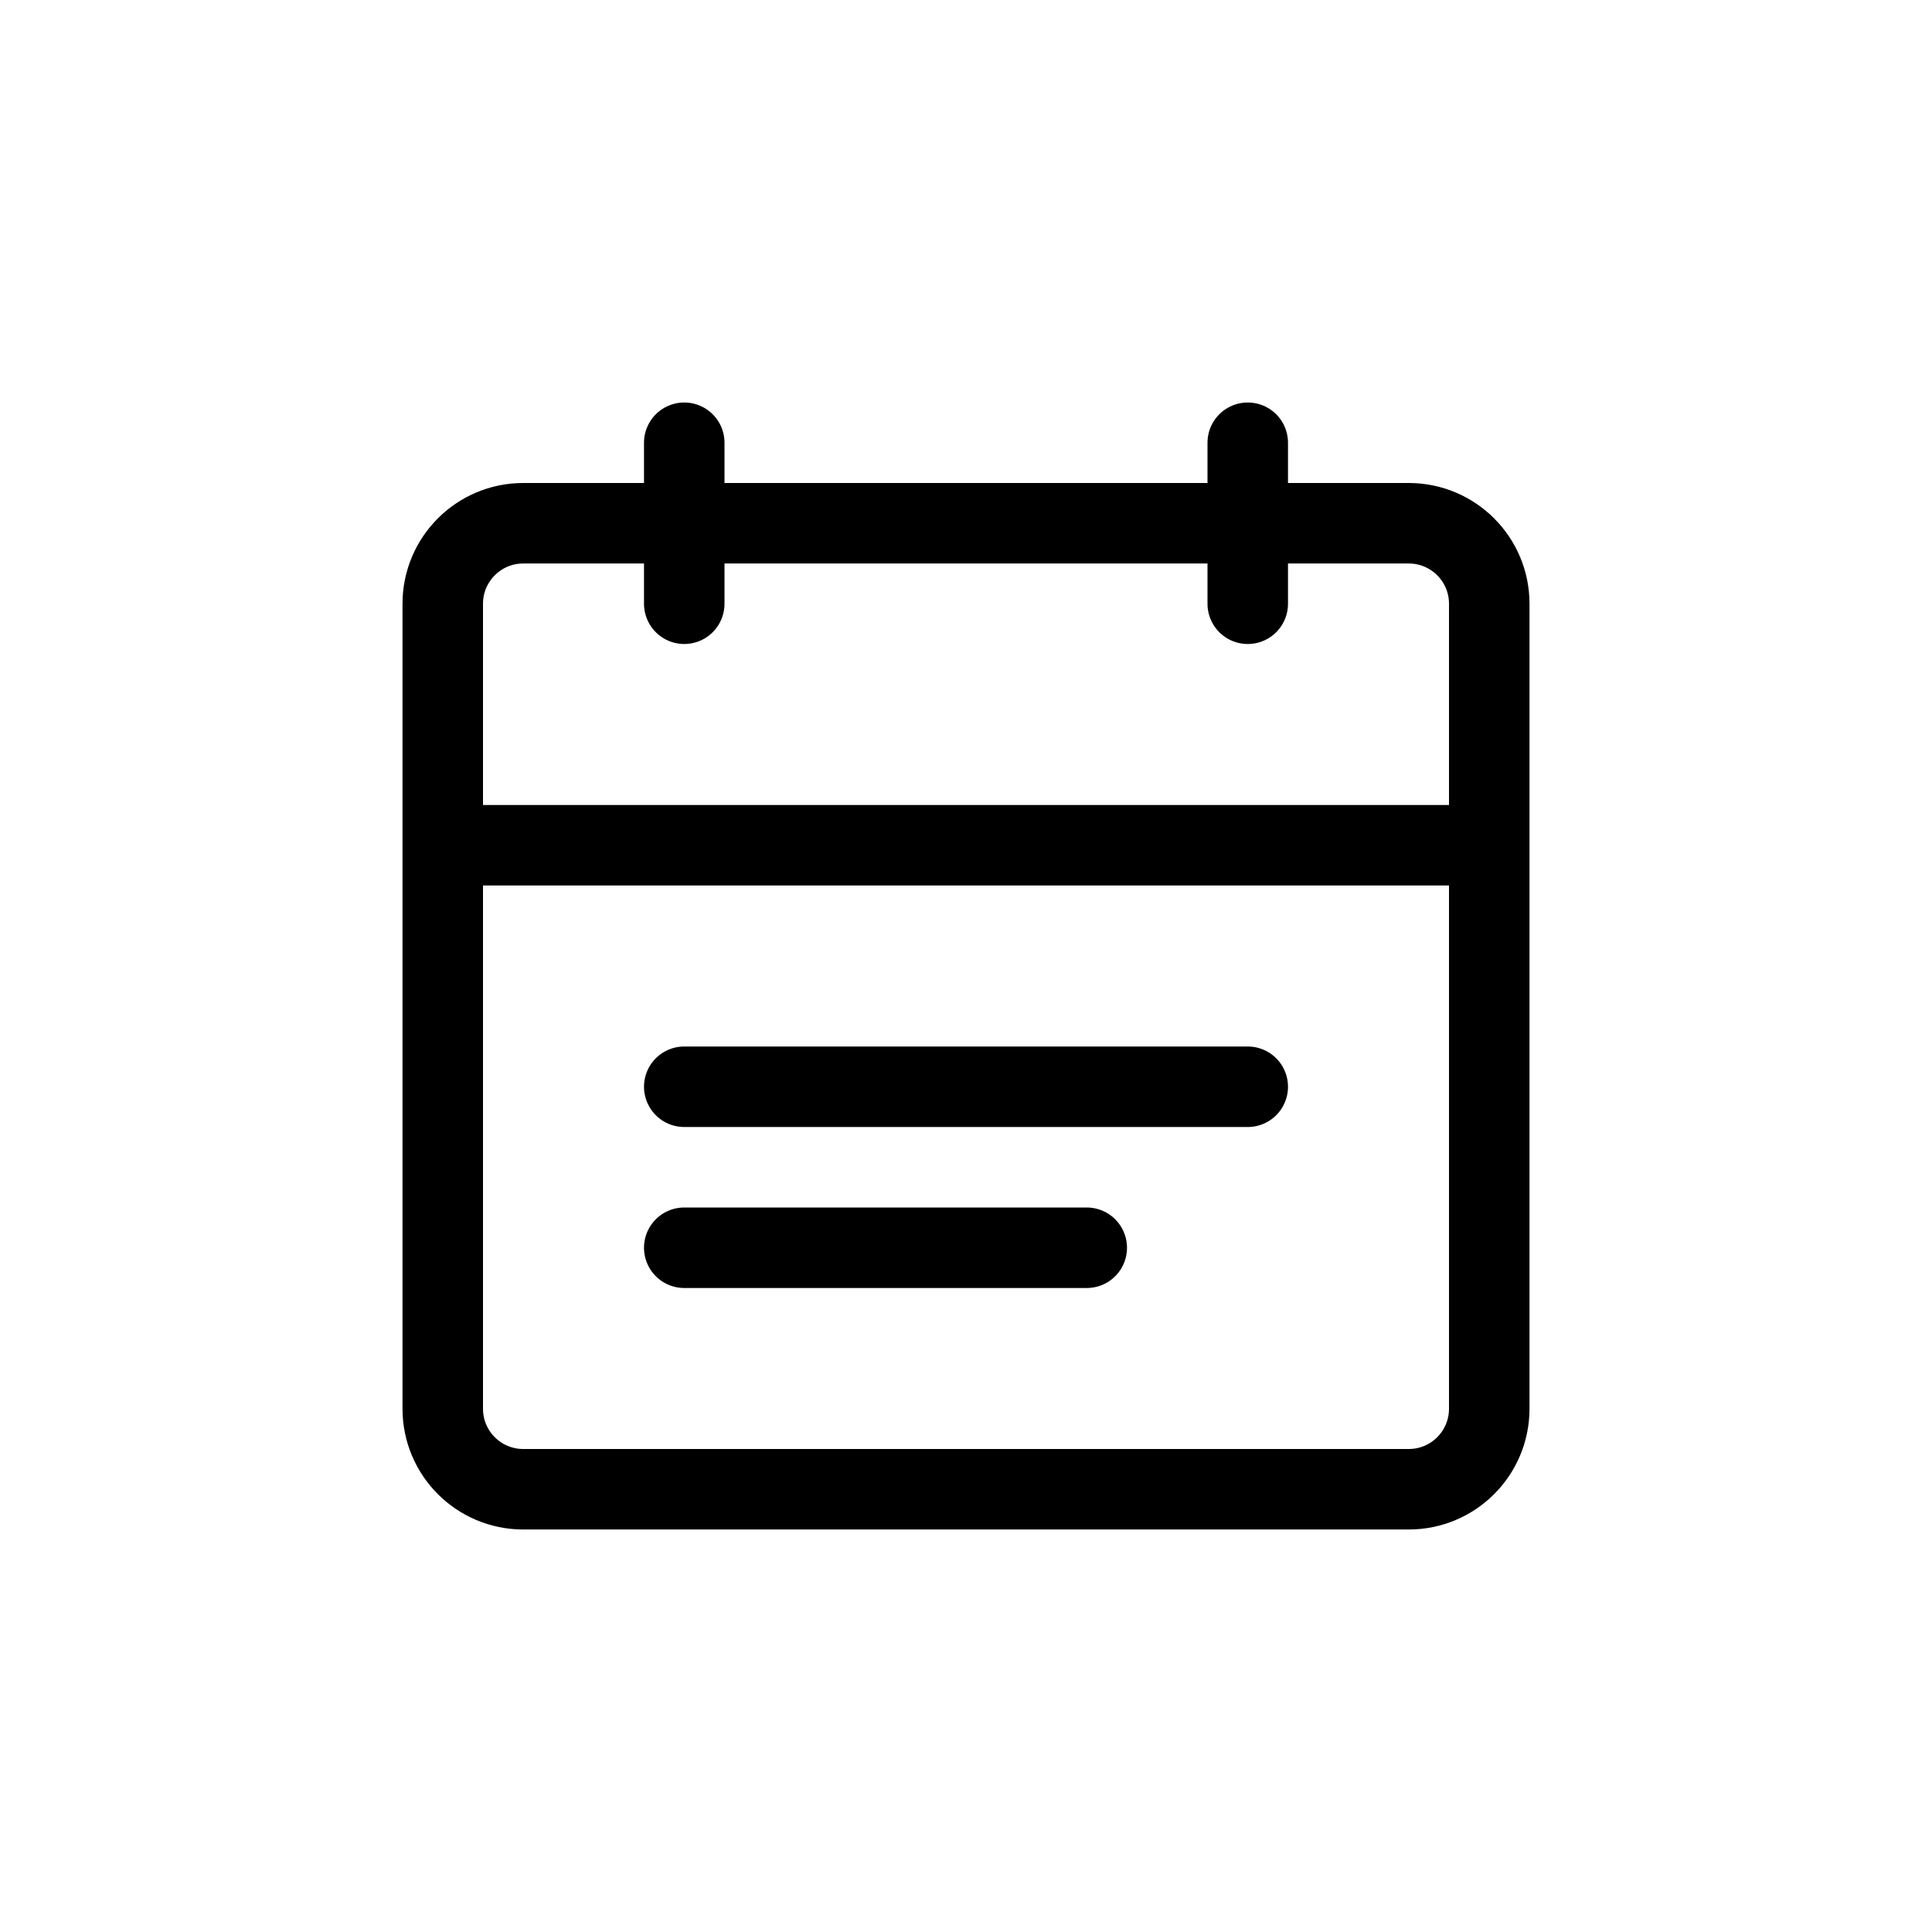
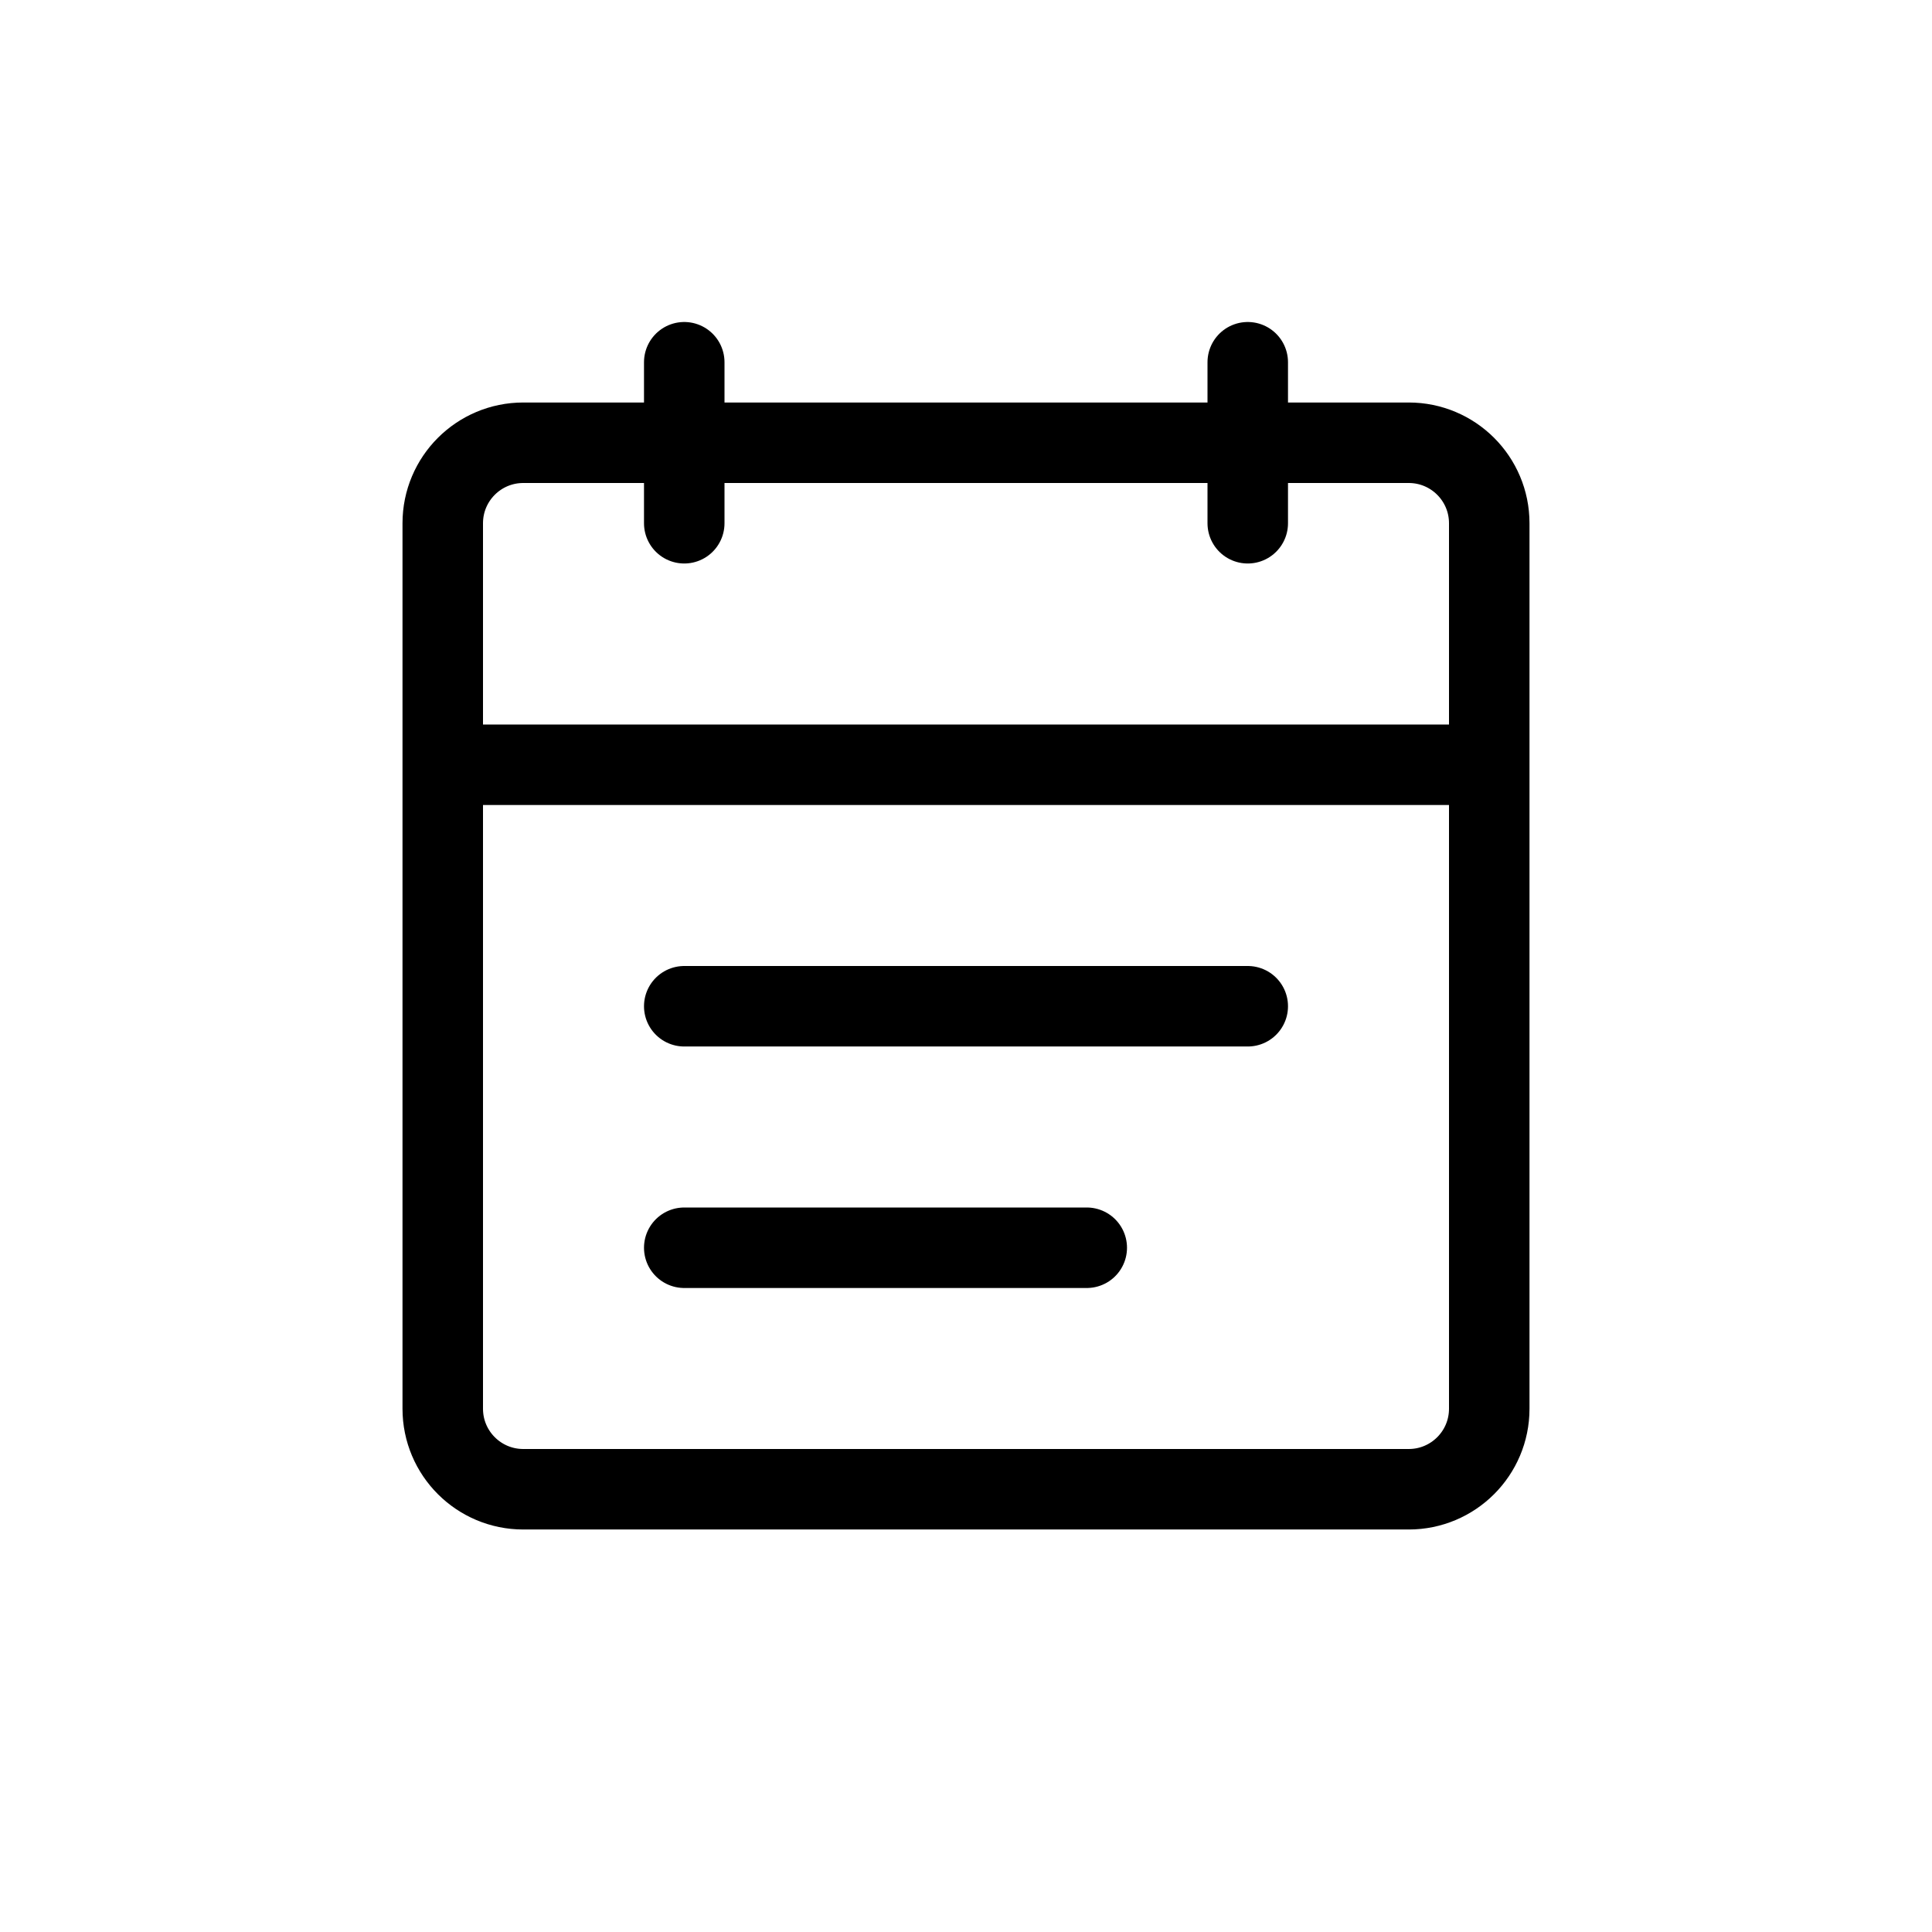
- <svg xmlns="http://www.w3.org/2000/svg" viewBox="0 0 24 24" width="24" height="24" stroke="currentColor" stroke-linecap="round" stroke-linejoin="round" fill="none">
-   <path d="M15.5 6.5h2a1 1 0 0 1 1 1v3m-3-4h-7m7 0v1m0-1v-1m-7 1h-2a1 1 0 0 0-1 1v3m3-4v1m0-1v-1m10 5v7a1 1 0 0 1-1 1h-11a1 1 0 0 1-1-1v-7m13 0h-13" class="icon-gray-primary" />
-   <path d="M15.5 13.5h-7m5 2h-5" class="icon-blue-primary" />
+ <svg xmlns="http://www.w3.org/2000/svg" width="24" height="24" viewBox="0 0 24 24" stroke="currentColor" stroke-linecap="round" stroke-linejoin="round" fill="none">
+   <path d="M15.5 4.5v2m-7-2v2m-3 3h13m-3 3h-7m5 3h-5m9-10h-11a1 1 0 0 0-1 1v11a1 1 0 0 0 1 1h11a1 1 0 0 0 1-1v-11a1 1 0 0 0-1-1Z" class="icon-gray-primary" />
</svg>
